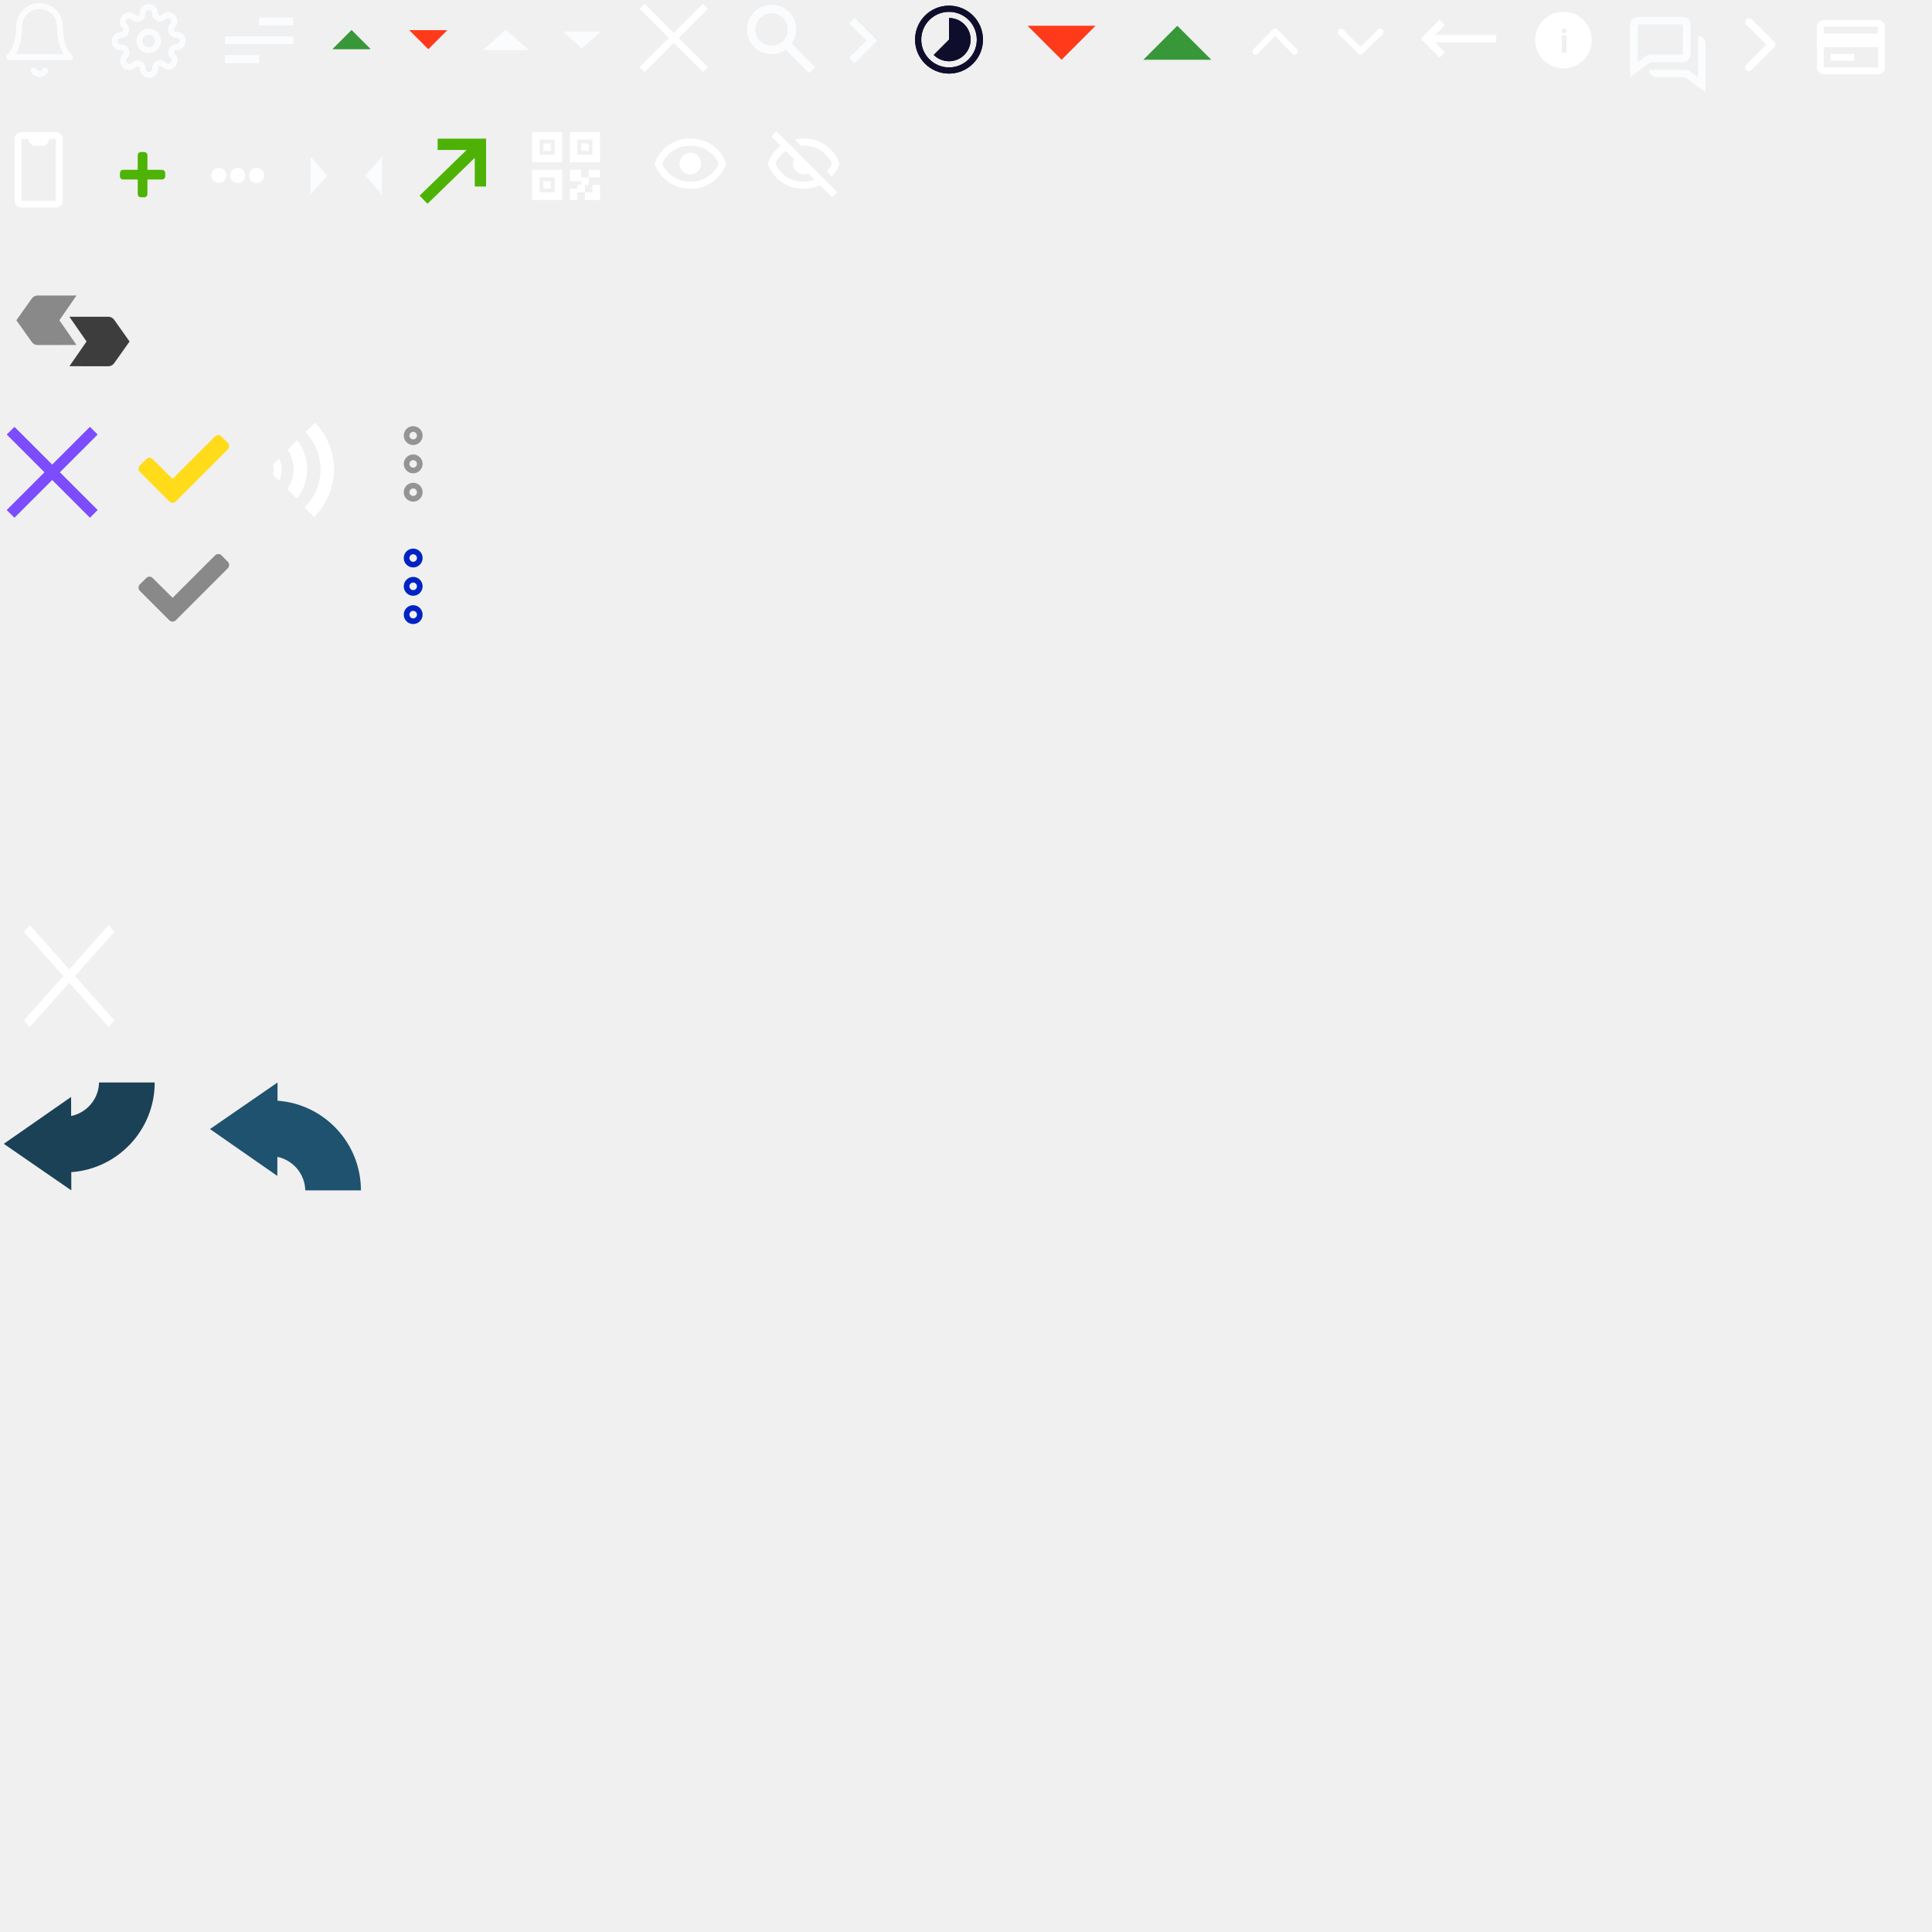
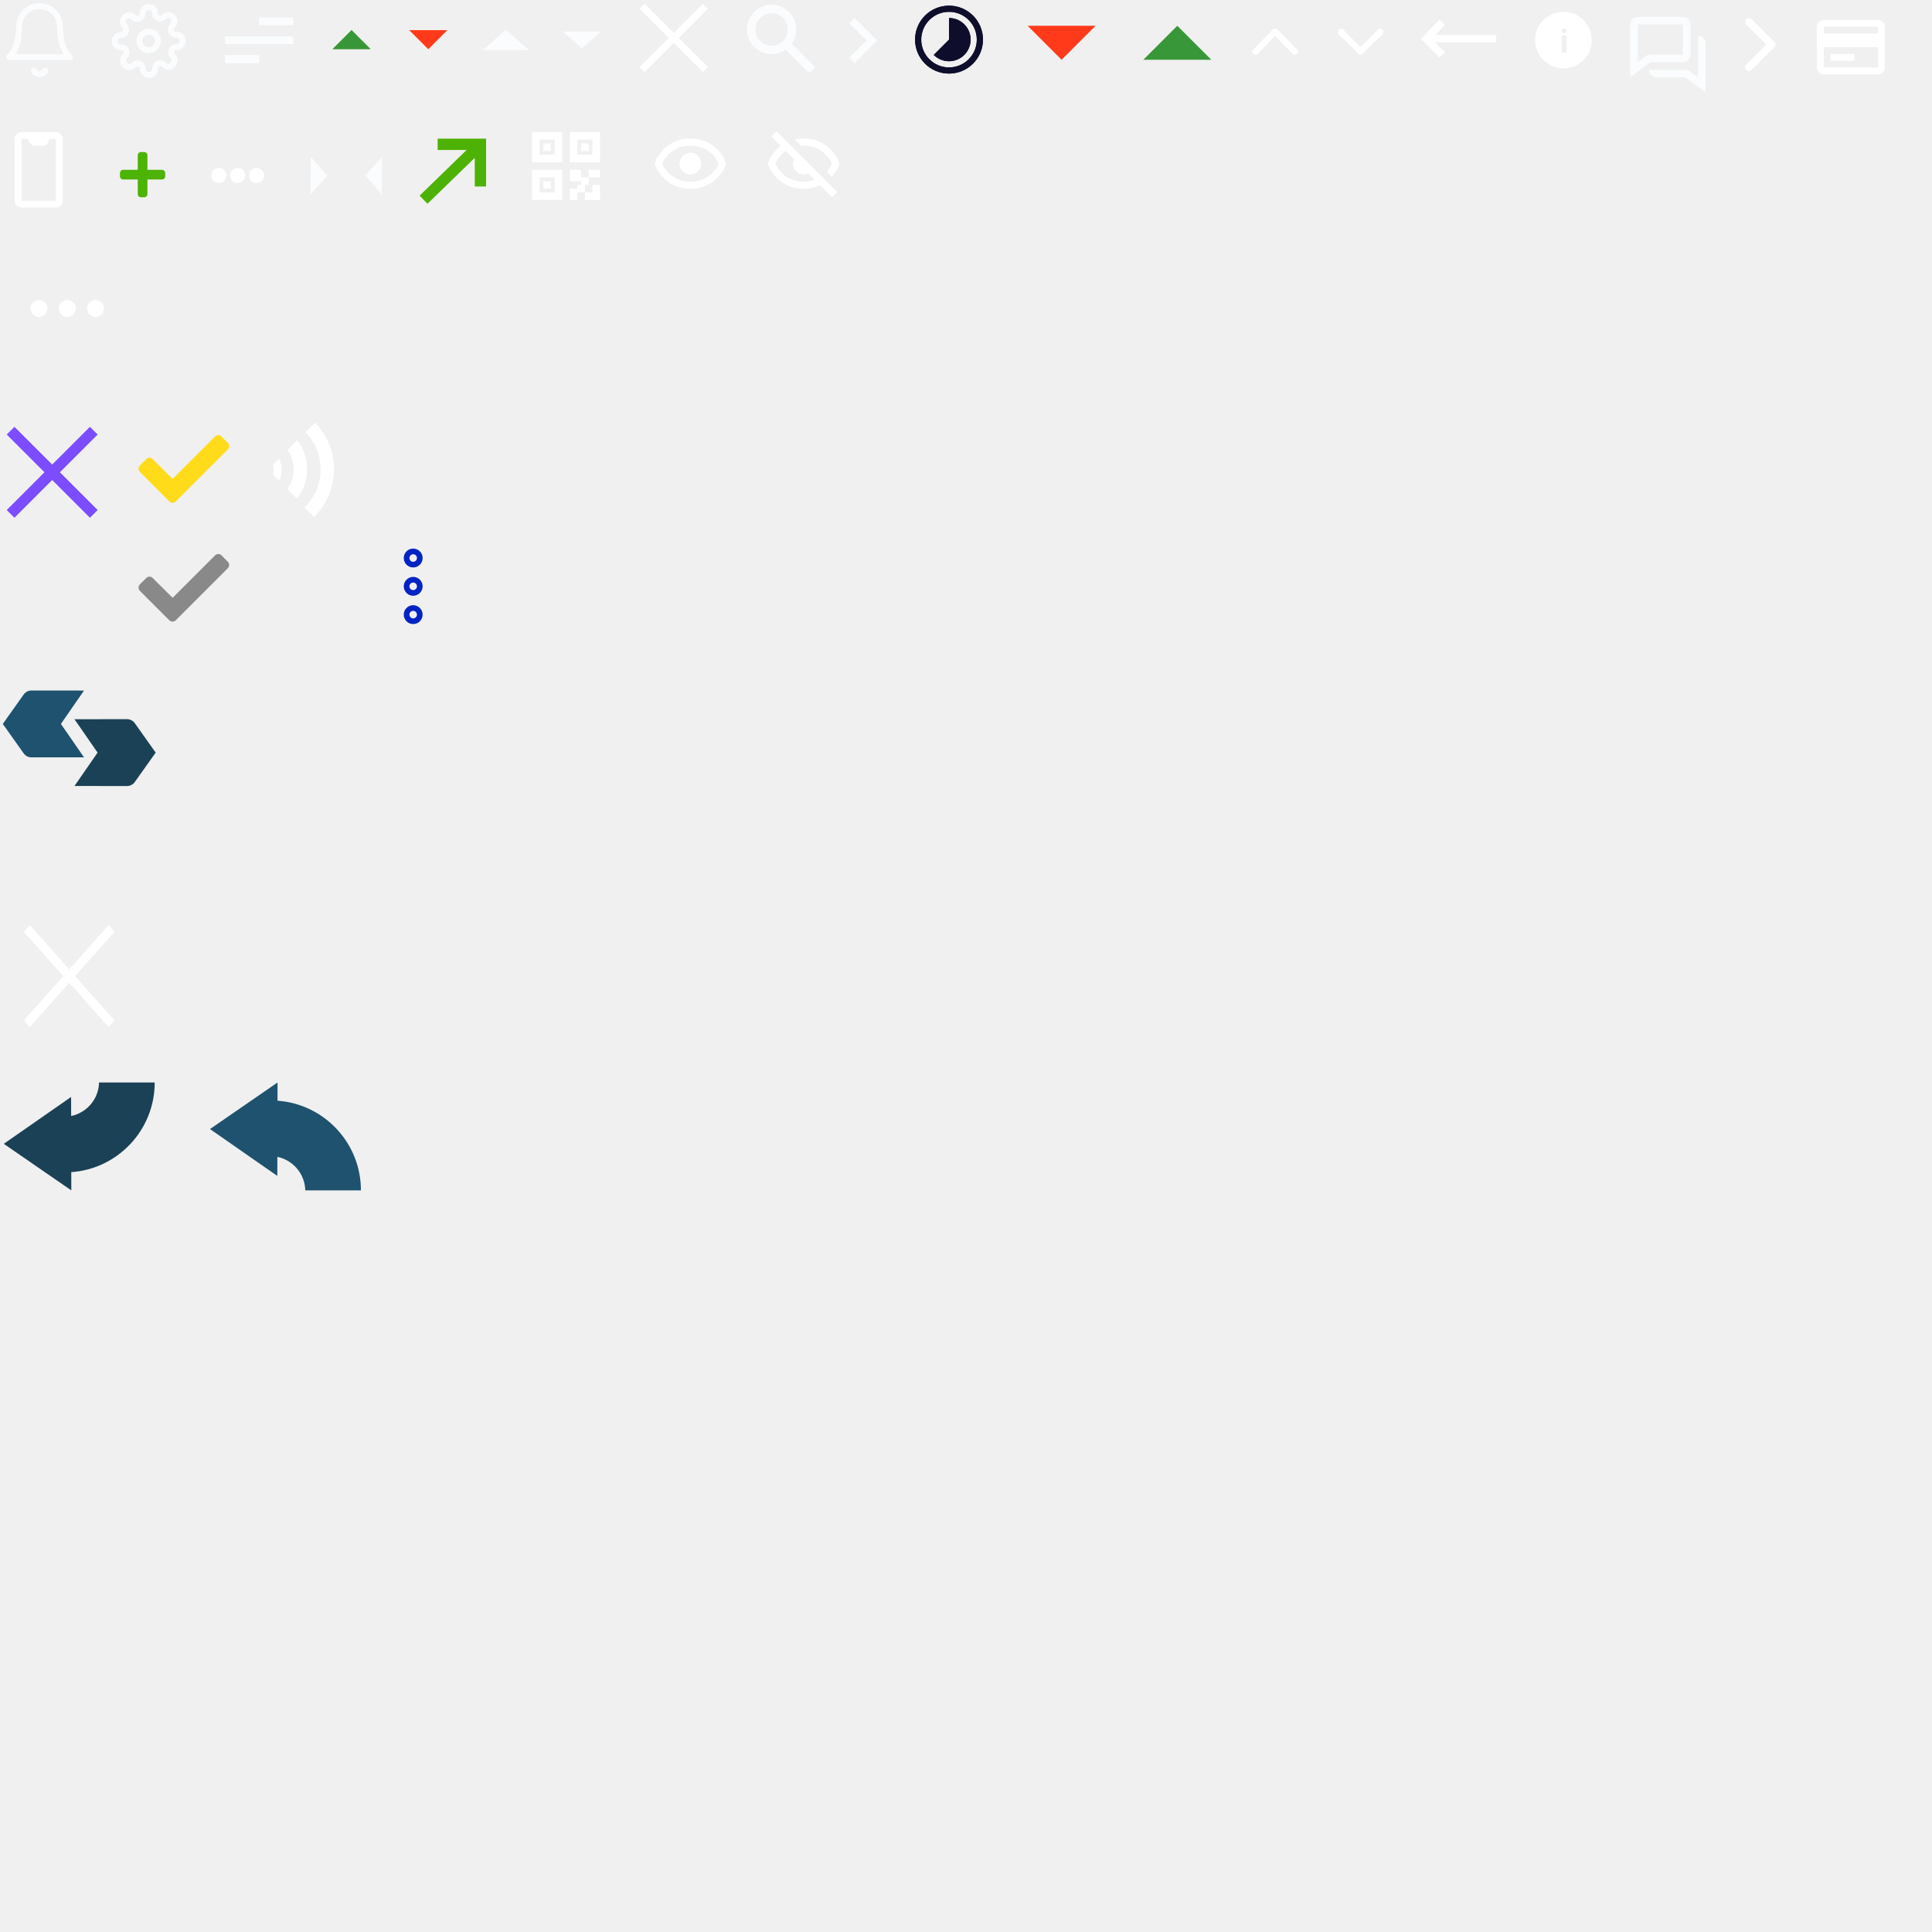
<svg xmlns="http://www.w3.org/2000/svg" version="1.1" id="Layer_1" x="0px" y="0px" width="512px" height="512px" viewBox="0 0 512 512" enable-background="new 0 0 512 512" xml:space="preserve">
-   <rect display="none" width="512" height="512" />
+   <rect x="0" display="none" width="512" height="512" />
  <g>
-     <path fill="none" stroke="#FAFCFE" stroke-width="1.5" stroke-linecap="round" stroke-linejoin="round" d="M15.88,7.01   c0-1.43-0.57-2.81-1.58-3.82c-1.01-1.01-2.39-1.58-3.82-1.58S7.67,2.18,6.66,3.19C5.65,4.21,5.08,5.58,5.08,7.01   c0,6.3-2.7,8.1-2.7,8.1h16.2C18.58,15.12,15.88,13.32,15.88,7.01z" />
+     <path fill="none" stroke="#FAFCFE" stroke-width="1.5" stroke-linecap="round" stroke-linejoin="round" d="M15.88,7.01   c0-1.43-0.57-2.81-1.58-3.82s-2.39-1.58-3.82-1.58S7.67,2.18,6.66,3.19C5.65,4.21,5.08,5.58,5.08,7.01c0,6.3-2.7,8.1-2.7,8.1h16.2   C18.58,15.12,15.88,13.32,15.88,7.01z" />
    <path fill="none" stroke="#FAFCFE" stroke-width="1.5" stroke-linecap="round" stroke-linejoin="round" d="M12.04,18.72   c-0.16,0.271-0.39,0.5-0.66,0.66s-0.58,0.24-0.9,0.24s-0.63-0.08-0.9-0.24S9.08,19,8.92,18.72" />
  </g>
  <g>
    <path fill="none" stroke="#FAFCFE" stroke-width="1.5" stroke-linecap="round" stroke-linejoin="round" d="M39.42,13.31   c1.36,0,2.45-1.1,2.45-2.45c0-1.36-1.1-2.45-2.45-2.45c-1.36,0-2.45,1.1-2.45,2.45C36.96,12.21,38.06,13.31,39.42,13.31z" />
-     <path fill="none" stroke="#FAFCFE" stroke-width="1.5" stroke-linecap="round" stroke-linejoin="round" d="M45.47,13.31   c-0.11,0.25-0.14,0.52-0.09,0.79c0.05,0.27,0.17,0.51,0.36,0.7l0.05,0.05c0.15,0.15,0.27,0.33,0.36,0.53   c0.08,0.2,0.12,0.41,0.12,0.63c0,0.22-0.04,0.43-0.12,0.63c-0.08,0.2-0.2,0.38-0.36,0.53c-0.15,0.15-0.33,0.27-0.53,0.36   c-0.2,0.08-0.41,0.12-0.63,0.12c-0.22,0-0.43-0.04-0.63-0.12c-0.2-0.08-0.38-0.2-0.53-0.36l-0.05-0.05   c-0.19-0.19-0.44-0.32-0.7-0.36c-0.27-0.05-0.54-0.02-0.79,0.09c-0.24,0.1-0.45,0.28-0.59,0.5c-0.15,0.22-0.22,0.48-0.22,0.74v0.14   c0,0.43-0.17,0.85-0.48,1.16s-0.72,0.48-1.16,0.48c-0.43,0-0.85-0.17-1.16-0.48s-0.48-0.72-0.48-1.16v-0.07   c-0.01-0.27-0.09-0.53-0.25-0.75c-0.16-0.22-0.38-0.39-0.63-0.48c-0.25-0.11-0.52-0.14-0.79-0.09c-0.27,0.05-0.51,0.17-0.7,0.36   l-0.05,0.05c-0.15,0.15-0.33,0.27-0.53,0.36c-0.2,0.08-0.41,0.12-0.63,0.12c-0.22,0-0.43-0.04-0.63-0.12   c-0.2-0.08-0.38-0.2-0.53-0.36c-0.15-0.15-0.27-0.33-0.36-0.53c-0.08-0.2-0.12-0.41-0.12-0.63c0-0.22,0.04-0.43,0.12-0.63   c0.08-0.2,0.2-0.38,0.36-0.53l0.05-0.05c0.19-0.19,0.32-0.44,0.36-0.7c0.05-0.27,0.02-0.54-0.09-0.79c-0.1-0.24-0.28-0.45-0.5-0.59   c-0.22-0.15-0.48-0.22-0.74-0.22h-0.14c-0.43,0-0.85-0.17-1.16-0.48s-0.48-0.72-0.48-1.16c0-0.43,0.17-0.85,0.48-1.16   C31.19,9.47,31.6,9.3,32.04,9.3h0.07c0.27-0.01,0.53-0.09,0.75-0.25c0.22-0.16,0.39-0.38,0.48-0.63c0.11-0.25,0.14-0.52,0.09-0.79   c-0.05-0.27-0.17-0.51-0.36-0.7l-0.05-0.05c-0.15-0.15-0.27-0.33-0.36-0.53c-0.08-0.2-0.12-0.41-0.12-0.63   c0-0.22,0.04-0.43,0.12-0.63c0.08-0.2,0.2-0.38,0.36-0.53c0.15-0.15,0.33-0.27,0.53-0.36c0.2-0.08,0.41-0.12,0.63-0.12   c0.22,0,0.43,0.04,0.63,0.12c0.2,0.08,0.38,0.2,0.53,0.36l0.05,0.05c0.19,0.19,0.44,0.32,0.7,0.36c0.29,0.03,0.56,0,0.81-0.11h0.07   c0.24-0.1,0.45-0.28,0.59-0.5c0.15-0.22,0.22-0.48,0.22-0.74V3.49c0-0.43,0.17-0.85,0.48-1.16c0.31-0.31,0.72-0.48,1.16-0.48   c0.43,0,0.85,0.17,1.16,0.48s0.48,0.72,0.48,1.16v0.07c0,0.26,0.08,0.52,0.22,0.74c0.15,0.22,0.35,0.39,0.59,0.5   c0.25,0.11,0.52,0.14,0.79,0.09c0.27-0.05,0.51-0.17,0.7-0.36l0.05-0.05c0.15-0.15,0.33-0.27,0.53-0.36C44.14,4.04,44.35,4,44.57,4   C44.79,4,45,4.04,45.2,4.12c0.2,0.08,0.38,0.2,0.53,0.36c0.15,0.15,0.27,0.33,0.36,0.53c0.08,0.2,0.12,0.41,0.12,0.63   c0,0.22-0.04,0.43-0.12,0.63c-0.08,0.2-0.2,0.38-0.36,0.53l-0.05,0.05c-0.19,0.19-0.32,0.44-0.36,0.7   c-0.05,0.27-0.02,0.54,0.09,0.79V8.4c0.1,0.24,0.28,0.45,0.5,0.59c0.22,0.15,0.48,0.22,0.74,0.22h0.14c0.43,0,0.85,0.17,1.16,0.48   c0.31,0.31,0.48,0.72,0.48,1.16c0,0.43-0.17,0.85-0.48,1.16c-0.31,0.31-0.72,0.48-1.16,0.48h-0.07c-0.26,0-0.52,0.08-0.74,0.22   C45.75,12.86,45.57,13.06,45.47,13.31L45.47,13.31z" />
+     <path fill="none" stroke="#FAFCFE" stroke-width="1.5" stroke-linecap="round" stroke-linejoin="round" d="M45.47,13.31   c-0.11,0.25-0.14,0.52-0.09,0.79s0.17,0.51,0.36,0.7l0.05,0.05c0.15,0.15,0.27,0.33,0.36,0.53c0.08,0.2,0.12,0.41,0.12,0.63   c0,0.22-0.04,0.43-0.12,0.63c-0.08,0.2-0.2,0.38-0.36,0.53c-0.15,0.15-0.33,0.27-0.53,0.36c-0.2,0.08-0.41,0.12-0.63,0.12   S44.2,17.61,44,17.53s-0.38-0.2-0.53-0.36l-0.05-0.05c-0.19-0.19-0.44-0.32-0.7-0.36c-0.27-0.05-0.54-0.02-0.79,0.09   c-0.24,0.1-0.45,0.28-0.59,0.5c-0.15,0.22-0.22,0.48-0.22,0.74v0.14c0,0.43-0.17,0.85-0.48,1.16s-0.72,0.48-1.16,0.48   c-0.43,0-0.85-0.17-1.16-0.48s-0.48-0.72-0.48-1.16v-0.07c-0.01-0.27-0.09-0.53-0.25-0.75s-0.38-0.39-0.63-0.48   c-0.25-0.11-0.52-0.14-0.79-0.09s-0.51,0.17-0.7,0.36l-0.05,0.05c-0.15,0.15-0.33,0.27-0.53,0.36c-0.2,0.08-0.41,0.12-0.63,0.12   s-0.43-0.04-0.63-0.12s-0.38-0.2-0.53-0.36c-0.15-0.15-0.27-0.33-0.36-0.53c-0.08-0.2-0.12-0.41-0.12-0.63   c0-0.22,0.04-0.43,0.12-0.63c0.08-0.2,0.2-0.38,0.36-0.53l0.05-0.05c0.19-0.19,0.32-0.44,0.36-0.7c0.05-0.27,0.02-0.54-0.09-0.79   c-0.1-0.24-0.28-0.45-0.5-0.59c-0.22-0.15-0.48-0.22-0.74-0.22h-0.14c-0.43,0-0.85-0.17-1.16-0.48s-0.48-0.72-0.48-1.16   c0-0.43,0.17-0.85,0.48-1.16c0.31-0.31,0.72-0.48,1.16-0.48h0.07c0.27-0.01,0.53-0.09,0.75-0.25s0.39-0.38,0.48-0.63   c0.11-0.25,0.14-0.52,0.09-0.79s-0.17-0.51-0.36-0.7l-0.05-0.05c-0.15-0.15-0.27-0.33-0.36-0.53c-0.08-0.2-0.12-0.41-0.12-0.63   c0-0.22,0.04-0.43,0.12-0.63c0.08-0.2,0.2-0.38,0.36-0.53c0.15-0.15,0.33-0.27,0.53-0.36c0.2-0.08,0.41-0.12,0.63-0.12   s0.43,0.04,0.63,0.12s0.38,0.2,0.53,0.36l0.05,0.05c0.19,0.19,0.44,0.32,0.7,0.36c0.29,0.03,0.56,0,0.81-0.11h0.07   c0.24-0.1,0.45-0.28,0.59-0.5c0.15-0.22,0.22-0.48,0.22-0.74V3.49c0-0.43,0.17-0.85,0.48-1.16s0.72-0.48,1.16-0.48   c0.43,0,0.85,0.17,1.16,0.48s0.48,0.72,0.48,1.16v0.07c0,0.26,0.08,0.52,0.22,0.74c0.15,0.22,0.35,0.39,0.59,0.5   c0.25,0.11,0.52,0.14,0.79,0.09c0.27-0.05,0.51-0.17,0.7-0.36l0.05-0.05c0.15-0.15,0.33-0.27,0.53-0.36C44.14,4.04,44.35,4,44.57,4   S45,4.04,45.2,4.12s0.38,0.2,0.53,0.36c0.15,0.15,0.27,0.33,0.36,0.53c0.08,0.2,0.12,0.41,0.12,0.63c0,0.22-0.04,0.43-0.12,0.63   c-0.08,0.2-0.2,0.38-0.36,0.53l-0.05,0.05c-0.19,0.19-0.32,0.44-0.36,0.7c-0.05,0.27-0.02,0.54,0.09,0.79V8.4   c0.1,0.24,0.28,0.45,0.5,0.59c0.22,0.15,0.48,0.22,0.74,0.22h0.14c0.43,0,0.85,0.17,1.16,0.48c0.31,0.31,0.48,0.72,0.48,1.16   c0,0.43-0.17,0.85-0.48,1.16c-0.31,0.31-0.72,0.48-1.16,0.48h-0.07c-0.26,0-0.52,0.08-0.74,0.22   C45.75,12.86,45.57,13.06,45.47,13.31L45.47,13.31z" />
  </g>
  <path fill="#FFFFFF" d="M7.902,245.17l0.784,0.882l9.653,10.863l9.653-10.863l0.784-0.882l1.559,1.755l-0.784,0.882l-9.653,10.863  l9.653,10.863l0.784,0.882l-1.559,1.755l-0.784-0.882l-9.653-10.863l-9.661,10.863l-0.784,0.882l-1.559-1.755l0.784-0.882  l9.653-10.863l-9.653-10.863l-0.784-0.882L7.902,245.17z" />
  <path fill="#7C4DFF" d="M3.83,113.16l1,1l9,9l9-9l1-1l2,2l-1,1l-9,9l9,9l1,1l-2,2l-1-1l-9-9l-9,9l-1,1l-2-2l1-1l9-9l-9-9l-1-1  L3.83,113.16z" />
  <path fill="#389738" d="M93.17,8l5,5h-10L93.17,8z" />
  <path fill="#FF3A1A" d="M113.5,13l5-5h-10L113.5,13z" />
  <rect x="43.375" y="-62.458" fill="#FF3A1A" width="10" height="31.5" />
  <path fill="#FAFCFE" d="M134.048,7.938l6,5.292h-12L134.048,7.938z" />
  <path fill="#FAFCFE" d="M154.214,12.788l-5-4.41h10L154.214,12.788z" />
  <path fill="#FFFFFF" d="M170.82,1.054l0.633,0.633l7.101,7.101l7.101-7.101l0.633-0.633l1.266,1.266l-0.633,0.633l-7.101,7.101  l7.101,7.101l0.633,0.633l-1.266,1.266l-0.633-0.633l-7.101-7.101l-7.101,7.101l-0.633,0.633l-1.266-1.266l0.633-0.633l7.101-7.101  l-7.101-7.101l-0.633-0.633L170.82,1.054z" />
-   <path fill="#FAFCFE" d="M214.436,19.304l-6.194-6.196c-2.756,1.959-6.553,1.48-8.735-1.102c-2.183-2.582-2.022-6.406,0.369-8.797  c2.39-2.392,6.215-2.553,8.797-0.37c2.583,2.182,3.062,5.98,1.103,8.736l6.195,6.196l-1.533,1.533H214.436z M204.473,3.472  c-2.055,0-3.829,1.442-4.246,3.455c-0.418,2.013,0.635,4.042,2.521,4.859c1.886,0.817,4.087,0.198,5.269-1.483  c1.183-1.681,1.023-3.961-0.383-5.461l0.656,0.65l-0.739-0.737l-0.013-0.013C206.727,3.926,205.623,3.469,204.473,3.472z" />
+   <path fill="#FAFCFE" d="M214.436,19.304l-6.194-6.196c-2.756,1.959-6.553,1.48-8.735-1.102c-2.183-2.582-2.022-6.406,0.369-8.797  c2.39-2.392,6.215-2.553,8.797-0.37c2.583,2.182,3.062,5.98,1.103,8.736l6.195,6.196l-1.533,1.533H214.436z M204.473,3.472  c-2.055,0-3.829,1.442-4.246,3.455c-0.418,2.013,0.635,4.042,2.521,4.859s4.087,0.198,5.269-1.483  c1.183-1.681,1.023-3.961-0.383-5.461l0.656,0.65l-0.739-0.737l-0.013-0.013C206.727,3.926,205.623,3.469,204.473,3.472z" />
  <path fill="#FAFCFE" d="M232.468,10.747l-6-6l-1.411,1.411l4.592,4.592l-4.592,4.585l1.411,1.411L232.468,10.747z" />
  <g>
    <path fill="#0E0E2C" d="M251.5,16.227c-1.582,0-3.013-0.641-4.05-1.677l4.05-4.05V4.773c3.163,0,5.727,2.564,5.727,5.727   S254.663,16.227,251.5,16.227z" />
    <path fill="#0E0E2C" d="M251.5,1.5c-4.975,0-9,4.025-9,9s4.025,9,9,9s9-4.025,9-9S256.475,1.5,251.5,1.5z M251.5,17.864   c-4.066,0-7.364-3.297-7.364-7.364s3.297-7.364,7.364-7.364s7.364,3.297,7.364,7.364S255.566,17.864,251.5,17.864z" />
  </g>
  <path fill="#FAFCFE" d="M68.667,16.667h-9v-2h9V16.667z M77.667,11.667h-18v-2h18V11.667z M77.667,6.667h-9v-2h9V6.667z" />
  <path fill="#FFFFFF" d="M332.14,13.119c-0.146,0.149-0.229,0.338-0.229,0.561c0,0.446,0.352,0.805,0.798,0.805  c0.223,0,0.426-0.095,0.582-0.25l4.627-4.735l4.613,4.735c0.151,0.156,0.364,0.25,0.582,0.25c0.442,0,0.798-0.359,0.798-0.805  c0-0.223-0.081-0.413-0.23-0.561l-5.141-5.263c-0.176-0.189-0.392-0.277-0.629-0.284c-0.237,0-0.44,0.095-0.622,0.284L332.14,13.119  z" />
  <path fill="#FFFFFF" d="M359.954,14.201c0.183,0.189,0.386,0.284,0.622,0.284c0.237-0.007,0.453-0.095,0.629-0.284l5.141-5.263  c0.149-0.149,0.23-0.338,0.23-0.561c0-0.446-0.354-0.805-0.798-0.805c-0.222,0-0.431,0.095-0.582,0.25l-4.613,4.735l-4.627-4.735  c-0.156-0.156-0.359-0.25-0.582-0.25c-0.446,0-0.798,0.359-0.798,0.805c0,0.223,0.081,0.413,0.229,0.561L359.954,14.201z" />
  <g>
    <path fill="#FAFCFE" d="M432,6.485v14l4.8-3.6c0.347-0.26,0.771-0.401,1.2-0.4h8c1.105,0,2-0.895,2-2v-8c0-1.105-0.895-2-2-2h-12   C432.895,4.485,432,5.38,432,6.485z M434,16.485v-10h12v8h-8.666c-0.433-0.001-0.854,0.139-1.2,0.4L434,16.485z" />
    <path fill="#FAFCFE" d="M452,24.485v-13c0-1.105-0.895-2-2-2v11l-2.134-1.6c-0.351-0.261-0.771-0.401-1.2-0.4H437   c0,1.105,0.895,2,2,2h7c0.433-0.001,0.854,0.14,1.2,0.4L452,24.485z" />
  </g>
  <g>
-     <path fill="none" stroke="#FAFCFE" stroke-width="1.5" stroke-linecap="round" stroke-linejoin="round" d="M15.88,7.01   c0-1.43-0.57-2.81-1.58-3.82c-1.01-1.01-2.39-1.58-3.82-1.58S7.67,2.18,6.66,3.19C5.65,4.21,5.08,5.58,5.08,7.01   c0,6.3-2.7,8.1-2.7,8.1h16.2C18.58,15.12,15.88,13.32,15.88,7.01z" />
+     <path fill="none" stroke="#FAFCFE" stroke-width="1.5" stroke-linecap="round" stroke-linejoin="round" d="M15.88,7.01   c0-1.43-0.57-2.81-1.58-3.82s-2.39-1.58-3.82-1.58S7.67,2.18,6.66,3.19C5.65,4.21,5.08,5.58,5.08,7.01c0,6.3-2.7,8.1-2.7,8.1h16.2   C18.58,15.12,15.88,13.32,15.88,7.01z" />
    <path fill="none" stroke="#FAFCFE" stroke-width="1.5" stroke-linecap="round" stroke-linejoin="round" d="M12.04,18.72   c-0.16,0.271-0.39,0.5-0.66,0.66s-0.58,0.24-0.9,0.24s-0.63-0.08-0.9-0.24S9.08,19,8.92,18.72" />
  </g>
  <g>
    <path fill="none" stroke="#FAFCFE" stroke-width="1.5" stroke-linecap="round" stroke-linejoin="round" d="M39.42,13.31   c1.36,0,2.45-1.1,2.45-2.45c0-1.36-1.1-2.45-2.45-2.45c-1.36,0-2.45,1.1-2.45,2.45C36.96,12.21,38.06,13.31,39.42,13.31z" />
-     <path fill="none" stroke="#FAFCFE" stroke-width="1.5" stroke-linecap="round" stroke-linejoin="round" d="M45.47,13.31   c-0.11,0.25-0.14,0.52-0.09,0.79c0.05,0.27,0.17,0.51,0.36,0.7l0.05,0.05c0.15,0.15,0.27,0.33,0.36,0.53   c0.08,0.2,0.12,0.41,0.12,0.63c0,0.22-0.04,0.43-0.12,0.63c-0.08,0.2-0.2,0.38-0.36,0.53c-0.15,0.15-0.33,0.27-0.53,0.36   c-0.2,0.08-0.41,0.12-0.63,0.12c-0.22,0-0.43-0.04-0.63-0.12c-0.2-0.08-0.38-0.2-0.53-0.36l-0.05-0.05   c-0.19-0.19-0.44-0.32-0.7-0.36c-0.27-0.05-0.54-0.02-0.79,0.09c-0.24,0.1-0.45,0.28-0.59,0.5c-0.15,0.22-0.22,0.48-0.22,0.74v0.14   c0,0.43-0.17,0.85-0.48,1.16s-0.72,0.48-1.16,0.48c-0.43,0-0.85-0.17-1.16-0.48s-0.48-0.72-0.48-1.16v-0.07   c-0.01-0.27-0.09-0.53-0.25-0.75c-0.16-0.22-0.38-0.39-0.63-0.48c-0.25-0.11-0.52-0.14-0.79-0.09c-0.27,0.05-0.51,0.17-0.7,0.36   l-0.05,0.05c-0.15,0.15-0.33,0.27-0.53,0.36c-0.2,0.08-0.41,0.12-0.63,0.12c-0.22,0-0.43-0.04-0.63-0.12   c-0.2-0.08-0.38-0.2-0.53-0.36c-0.15-0.15-0.27-0.33-0.36-0.53c-0.08-0.2-0.12-0.41-0.12-0.63c0-0.22,0.04-0.43,0.12-0.63   c0.08-0.2,0.2-0.38,0.36-0.53l0.05-0.05c0.19-0.19,0.32-0.44,0.36-0.7c0.05-0.27,0.02-0.54-0.09-0.79c-0.1-0.24-0.28-0.45-0.5-0.59   c-0.22-0.15-0.48-0.22-0.74-0.22h-0.14c-0.43,0-0.85-0.17-1.16-0.48s-0.48-0.72-0.48-1.16c0-0.43,0.17-0.85,0.48-1.16   C31.19,9.47,31.6,9.3,32.04,9.3h0.07c0.27-0.01,0.53-0.09,0.75-0.25c0.22-0.16,0.39-0.38,0.48-0.63c0.11-0.25,0.14-0.52,0.09-0.79   c-0.05-0.27-0.17-0.51-0.36-0.7l-0.05-0.05c-0.15-0.15-0.27-0.33-0.36-0.53c-0.08-0.2-0.12-0.41-0.12-0.63   c0-0.22,0.04-0.43,0.12-0.63c0.08-0.2,0.2-0.38,0.36-0.53c0.15-0.15,0.33-0.27,0.53-0.36c0.2-0.08,0.41-0.12,0.63-0.12   c0.22,0,0.43,0.04,0.63,0.12c0.2,0.08,0.38,0.2,0.53,0.36l0.05,0.05c0.19,0.19,0.44,0.32,0.7,0.36c0.29,0.03,0.56,0,0.81-0.11h0.07   c0.24-0.1,0.45-0.28,0.59-0.5c0.15-0.22,0.22-0.48,0.22-0.74V3.49c0-0.43,0.17-0.85,0.48-1.16c0.31-0.31,0.72-0.48,1.16-0.48   c0.43,0,0.85,0.17,1.16,0.48s0.48,0.72,0.48,1.16v0.07c0,0.26,0.08,0.52,0.22,0.74c0.15,0.22,0.35,0.39,0.59,0.5   c0.25,0.11,0.52,0.14,0.79,0.09c0.27-0.05,0.51-0.17,0.7-0.36l0.05-0.05c0.15-0.15,0.33-0.27,0.53-0.36C44.14,4.04,44.35,4,44.57,4   C44.79,4,45,4.04,45.2,4.12c0.2,0.08,0.38,0.2,0.53,0.36c0.15,0.15,0.27,0.33,0.36,0.53c0.08,0.2,0.12,0.41,0.12,0.63   c0,0.22-0.04,0.43-0.12,0.63c-0.08,0.2-0.2,0.38-0.36,0.53l-0.05,0.05c-0.19,0.19-0.32,0.44-0.36,0.7   c-0.05,0.27-0.02,0.54,0.09,0.79V8.4c0.1,0.24,0.28,0.45,0.5,0.59c0.22,0.15,0.48,0.22,0.74,0.22h0.14c0.43,0,0.85,0.17,1.16,0.48   c0.31,0.31,0.48,0.72,0.48,1.16c0,0.43-0.17,0.85-0.48,1.16c-0.31,0.31-0.72,0.48-1.16,0.48h-0.07c-0.26,0-0.52,0.08-0.74,0.22   C45.75,12.86,45.57,13.06,45.47,13.31L45.47,13.31z" />
+     <path fill="none" stroke="#FAFCFE" stroke-width="1.5" stroke-linecap="round" stroke-linejoin="round" d="M45.47,13.31   c-0.11,0.25-0.14,0.52-0.09,0.79s0.17,0.51,0.36,0.7l0.05,0.05c0.15,0.15,0.27,0.33,0.36,0.53c0.08,0.2,0.12,0.41,0.12,0.63   c0,0.22-0.04,0.43-0.12,0.63c-0.08,0.2-0.2,0.38-0.36,0.53c-0.15,0.15-0.33,0.27-0.53,0.36c-0.2,0.08-0.41,0.12-0.63,0.12   S44.2,17.61,44,17.53s-0.38-0.2-0.53-0.36l-0.05-0.05c-0.19-0.19-0.44-0.32-0.7-0.36c-0.27-0.05-0.54-0.02-0.79,0.09   c-0.24,0.1-0.45,0.28-0.59,0.5c-0.15,0.22-0.22,0.48-0.22,0.74v0.14c0,0.43-0.17,0.85-0.48,1.16s-0.72,0.48-1.16,0.48   c-0.43,0-0.85-0.17-1.16-0.48s-0.48-0.72-0.48-1.16v-0.07c-0.01-0.27-0.09-0.53-0.25-0.75s-0.38-0.39-0.63-0.48   c-0.25-0.11-0.52-0.14-0.79-0.09s-0.51,0.17-0.7,0.36l-0.05,0.05c-0.15,0.15-0.33,0.27-0.53,0.36c-0.2,0.08-0.41,0.12-0.63,0.12   s-0.43-0.04-0.63-0.12s-0.38-0.2-0.53-0.36c-0.15-0.15-0.27-0.33-0.36-0.53c-0.08-0.2-0.12-0.41-0.12-0.63   c0-0.22,0.04-0.43,0.12-0.63c0.08-0.2,0.2-0.38,0.36-0.53l0.05-0.05c0.19-0.19,0.32-0.44,0.36-0.7c0.05-0.27,0.02-0.54-0.09-0.79   c-0.1-0.24-0.28-0.45-0.5-0.59c-0.22-0.15-0.48-0.22-0.74-0.22h-0.14c-0.43,0-0.85-0.17-1.16-0.48s-0.48-0.72-0.48-1.16   c0-0.43,0.17-0.85,0.48-1.16c0.31-0.31,0.72-0.48,1.16-0.48h0.07c0.27-0.01,0.53-0.09,0.75-0.25s0.39-0.38,0.48-0.63   c0.11-0.25,0.14-0.52,0.09-0.79s-0.17-0.51-0.36-0.7l-0.05-0.05c-0.15-0.15-0.27-0.33-0.36-0.53c-0.08-0.2-0.12-0.41-0.12-0.63   c0-0.22,0.04-0.43,0.12-0.63c0.08-0.2,0.2-0.38,0.36-0.53c0.15-0.15,0.33-0.27,0.53-0.36c0.2-0.08,0.41-0.12,0.63-0.12   s0.43,0.04,0.63,0.12s0.38,0.2,0.53,0.36l0.05,0.05c0.19,0.19,0.44,0.32,0.7,0.36c0.29,0.03,0.56,0,0.81-0.11h0.07   c0.24-0.1,0.45-0.28,0.59-0.5c0.15-0.22,0.22-0.48,0.22-0.74V3.49c0-0.43,0.17-0.85,0.48-1.16s0.72-0.48,1.16-0.48   c0.43,0,0.85,0.17,1.16,0.48s0.48,0.72,0.48,1.16v0.07c0,0.26,0.08,0.52,0.22,0.74c0.15,0.22,0.35,0.39,0.59,0.5   c0.25,0.11,0.52,0.14,0.79,0.09c0.27-0.05,0.51-0.17,0.7-0.36l0.05-0.05c0.15-0.15,0.33-0.27,0.53-0.36C44.14,4.04,44.35,4,44.57,4   S45,4.04,45.2,4.12s0.38,0.2,0.53,0.36c0.15,0.15,0.27,0.33,0.36,0.53c0.08,0.2,0.12,0.41,0.12,0.63c0,0.22-0.04,0.43-0.12,0.63   c-0.08,0.2-0.2,0.38-0.36,0.53l-0.05,0.05c-0.19,0.19-0.32,0.44-0.36,0.7c-0.05,0.27-0.02,0.54,0.09,0.79V8.4   c0.1,0.24,0.28,0.45,0.5,0.59c0.22,0.15,0.48,0.22,0.74,0.22h0.14c0.43,0,0.85,0.17,1.16,0.48c0.31,0.31,0.48,0.72,0.48,1.16   c0,0.43-0.17,0.85-0.48,1.16c-0.31,0.31-0.72,0.48-1.16,0.48h-0.07c-0.26,0-0.52,0.08-0.74,0.22   C45.75,12.86,45.57,13.06,45.47,13.31L45.47,13.31z" />
  </g>
  <path fill="#7C4DFF" d="M3.83,113.16l1,1l9,9l9-9l1-1l2,2l-1,1l-9,9l9,9l1,1l-2,2l-1-1l-9-9l-9,9l-1,1l-2-2l1-1l9-9l-9-9l-1-1  L3.83,113.16z" />
  <path fill="#389738" d="M93.17,8l5,5h-10L93.17,8z" />
  <path fill="#FF3A1A" d="M113.5,13l5-5h-10L113.5,13z" />
  <path fill="#FAFCFE" d="M134.048,7.938l6,5.292h-12L134.048,7.938z" />
  <path fill="#FAFCFE" d="M154.214,12.788l-5-4.41h10L154.214,12.788z" />
  <path fill="#FAFCFE" d="M86.731,46.557l-4.422,4.989l0.024-10L86.731,46.557z" />
  <path fill="#FAFCFE" d="M96.809,46.535l4.422-4.989l-0.024,10L96.809,46.535z" />
  <path fill="#FFFFFF" d="M170.82,1.054l0.633,0.633l7.101,7.101l7.101-7.101l0.633-0.633l1.266,1.266l-0.633,0.633l-7.101,7.101  l7.101,7.101l0.633,0.633l-1.266,1.266l-0.633-0.633l-7.101-7.101l-7.101,7.101l-0.633,0.633l-1.266-1.266l0.633-0.633l7.101-7.101  l-7.101-7.101l-0.633-0.633L170.82,1.054z" />
-   <path fill="#FAFCFE" d="M214.436,19.304l-6.194-6.196c-2.756,1.959-6.553,1.48-8.735-1.102c-2.183-2.582-2.022-6.406,0.369-8.797  c2.39-2.392,6.215-2.553,8.797-0.37c2.583,2.182,3.062,5.98,1.103,8.736l6.195,6.196l-1.533,1.533H214.436z M204.473,3.472  c-2.055,0-3.829,1.442-4.246,3.455c-0.418,2.013,0.635,4.042,2.521,4.859c1.886,0.817,4.087,0.198,5.269-1.483  c1.183-1.681,1.023-3.961-0.383-5.461l0.656,0.65l-0.739-0.737l-0.013-0.013C206.727,3.926,205.623,3.469,204.473,3.472z" />
+   <path fill="#FAFCFE" d="M214.436,19.304l-6.194-6.196c-2.756,1.959-6.553,1.48-8.735-1.102c-2.183-2.582-2.022-6.406,0.369-8.797  c2.39-2.392,6.215-2.553,8.797-0.37c2.583,2.182,3.062,5.98,1.103,8.736l6.195,6.196l-1.533,1.533H214.436z M204.473,3.472  c-2.055,0-3.829,1.442-4.246,3.455c-0.418,2.013,0.635,4.042,2.521,4.859s4.087,0.198,5.269-1.483  c1.183-1.681,1.023-3.961-0.383-5.461l0.656,0.65l-0.739-0.737l-0.013-0.013C206.727,3.926,205.623,3.469,204.473,3.472z" />
  <g>
    <path fill="#0E0E2C" d="M251.5,16.227c-1.582,0-3.013-0.641-4.05-1.677l4.05-4.05V4.773c3.163,0,5.727,2.564,5.727,5.727   S254.663,16.227,251.5,16.227z" />
    <path fill="#0E0E2C" d="M251.5,1.5c-4.975,0-9,4.025-9,9s4.025,9,9,9s9-4.025,9-9S256.475,1.5,251.5,1.5z M251.5,17.864   c-4.066,0-7.364-3.297-7.364-7.364s3.297-7.364,7.364-7.364s7.364,3.297,7.364,7.364S255.566,17.864,251.5,17.864z" />
  </g>
  <path fill="#FAFCFE" d="M68.667,16.667h-9v-2h9V16.667z M77.667,11.667h-18v-2h18V11.667z M77.667,6.667h-9v-2h9V6.667z" />
  <path fill="#FF3A1A" d="M281.333,15.833l9-9h-18L281.333,15.833z" />
  <path fill="#FFFFFF" d="M332.14,13.119c-0.146,0.149-0.229,0.338-0.229,0.561c0,0.446,0.352,0.805,0.798,0.805  c0.223,0,0.426-0.095,0.582-0.25l4.627-4.735l4.613,4.735c0.151,0.156,0.364,0.25,0.582,0.25c0.442,0,0.798-0.359,0.798-0.805  c0-0.223-0.081-0.413-0.23-0.561l-5.141-5.263c-0.176-0.189-0.392-0.277-0.629-0.284c-0.237,0-0.44,0.095-0.622,0.284L332.14,13.119  z" />
  <path fill="#FFFFFF" d="M359.954,13.787c0.183,0.164,0.386,0.247,0.622,0.247c0.237-0.006,0.453-0.083,0.629-0.247l5.141-4.576  c0.149-0.13,0.23-0.294,0.23-0.488c0-0.388-0.354-0.7-0.798-0.7c-0.222,0-0.431,0.083-0.582,0.217l-4.613,4.117l-4.627-4.117  c-0.156-0.136-0.359-0.217-0.582-0.217c-0.446,0-0.798,0.312-0.798,0.7c0,0.194,0.081,0.359,0.229,0.488L359.954,13.787z" />
  <path fill="#FFFFFF" d="M380.33,9.25l2.58-2.59l-1.41-1.41l-5,5l5,5l1.41-1.41l-2.58-2.59h16.17v-2H380.33z" />
  <path fill="#FFFFFF" d="M414.333,3.125c-4.14,0-7.5,3.36-7.5,7.5s3.36,7.5,7.5,7.5s7.5-3.36,7.5-7.5S418.473,3.125,414.333,3.125z   M415.143,13.965h-1.235v-4.6h1.235V13.965z M415.023,8.635c-0.135,0.12-0.29,0.18-0.5,0.18s-0.385-0.06-0.5-0.18  c-0.135-0.12-0.19-0.27-0.19-0.46c0-0.18,0.06-0.33,0.18-0.45c0.13-0.12,0.3-0.18,0.515-0.18c0.21,0,0.38,0.06,0.5,0.18  c0.13,0.12,0.188,0.27,0.188,0.45C415.213,8.365,415.143,8.515,415.023,8.635z" />
  <path fill="none" stroke="#FFFFFF" stroke-width="2" stroke-linecap="round" stroke-linejoin="round" d="M463.5,17.833l6-6l-6-6" />
  <path fill="#389738" d="M303,15.833h18l-9-9L303,15.833z" />
-   <path fill="#FFFFFF" d="M497.7,19.7h-14.4c-0.994,0-1.8-0.806-1.8-1.8V7.1c0-0.994,0.806-1.8,1.8-1.8h14.4  c0.994,0,1.8,0.806,1.8,1.8v10.8C499.5,18.894,498.694,19.7,497.7,19.7z M483.3,12.5v5.4h14.4v-5.4H483.3z M483.3,7.1v1.8h14.4V7.1  H483.3z M491.4,16.1H485.1v-1.8h6.305L491.4,16.1L491.4,16.1z" />
+   <path fill="#FFFFFF" d="M497.7,19.7h-14.4c-0.994,0-1.8-0.806-1.8-1.8V7.1c0-0.994,0.806-1.8,1.8-1.8h14.4  c0.994,0,1.8,0.806,1.8,1.8v10.8C499.5,18.894,498.694,19.7,497.7,19.7z M483.3,12.5v5.4h14.4v-5.4H483.3z M483.3,7.1v1.8h14.4V7.1  H483.3z M491.4,16.1h-6.3v-1.8h6.305L491.4,16.1L491.4,16.1z" />
  <path fill="#FFFFFF" d="M14.795,55h-9.09c-1.004,0-1.818-0.814-1.818-1.818V36.739C3.929,35.766,4.73,34.999,5.705,35h9.091  c1.004,0,1.818,0.814,1.818,1.818v16.364C16.614,54.186,15.8,55,14.795,55z M5.705,36.818v16.364h9.091V36.818h-1.818  c0,1.004-0.814,1.818-1.818,1.818H9.341c-1.004,0-1.818-0.813-1.818-1.818H5.705z" />
  <path fill="#1B4156" d="M41,286.869H26.253c-0.105,4.386-3.244,8.02-7.398,8.885l-0.012-5.054L1,303.123l17.9,12.341l-0.011-4.831  C31.246,309.753,40.998,299.45,41,286.869z" />
  <path fill="#1E526E" d="M95.65,315.464H80.903c-0.105-4.386-3.244-8.021-7.398-8.885l-0.012,5.054L55.65,299.211l17.9-12.341  l-0.011,4.831C85.895,292.581,95.647,302.883,95.65,315.464z" />
  <g>
    <path fill="#FFFFFF" d="M88.508,124.364c0,4.941-2.016,9.413-5.27,12.636l-2.515-2.516c2.61-2.578,4.228-6.16,4.228-10.12   c0-3.822-1.507-7.292-3.96-9.849L83.507,112C86.603,115.2,88.508,119.56,88.508,124.364z" />
    <path fill="#FFFFFF" d="M81.394,124.364c0,2.948-1.024,5.656-2.736,7.789l-2.537-2.536c1.079-1.472,1.717-3.288,1.717-5.252   c0-1.913-0.604-3.684-1.631-5.134l2.541-2.541C80.406,118.804,81.394,121.468,81.394,124.364z" />
    <path fill="#FFFFFF" d="M74.638,124.501c0-1.121-0.265-2.155-0.711-2.987l-1.605,1.642c0.12,0.428,0.184,0.879,0.184,1.346   c0,0.44-0.057,0.868-0.165,1.274l1.613,1.662C74.384,126.614,74.638,125.6,74.638,124.501z" />
  </g>
  <path fill="#4DB305" d="M42.929,45h-3.857v-3.857c0-0.455-0.402-0.857-0.857-0.857h-0.857c-0.482,0-0.857,0.402-0.857,0.857V45  h-3.857c-0.482,0-0.857,0.402-0.857,0.857v0.857c0,0.482,0.375,0.857,0.857,0.857H36.5v3.857c0,0.482,0.375,0.857,0.857,0.857h0.857  c0.455,0,0.857-0.375,0.857-0.857v-3.857h3.857c0.455,0,0.857-0.375,0.857-0.857v-0.857C43.786,45.402,43.384,45,42.929,45z" />
  <path fill="#FFFFFF" d="M58,48.5c1.105,0,2-0.895,2-2s-0.895-2-2-2s-2,0.895-2,2S56.895,48.5,58,48.5z" />
-   <path fill="#FFFFFF" d="M65,46.5c0,1.105-0.895,2-2,2s-2-0.895-2-2s0.895-2,2-2S65,45.395,65,46.5z" />
+   <path fill="#FFFFFF" d="M65,46.5c0,1.105-0.895,2-2,2s-2-0.895-2-2s0.895-2,2-2C64.105,44.5,65,45.395,65,46.5z" />
  <path fill="#FFFFFF" d="M68,48.5c1.105,0,2-0.895,2-2s-0.895-2-2-2s-2,0.895-2,2S66.895,48.5,68,48.5z" />
  <path fill="none" stroke="#4DB205" stroke-width="3" stroke-linecap="square" d="M117.479,38.24h9.841 M127.32,38.24v9.684   M125.939,39.62L113.32,51.88" />
  <path fill="#FFFFFF" d="M154,49v-1h-3v-3h3v2h2v2h-1v2h-2v2h-2v-3h2v-1H154z M159,53h-4v-2h2v-2h2V53z M141,35h8v8h-8V35z M143,37v4  h4v-4H143z M151,35h8v8h-8V35z M153,37v4h4v-4H153z M141,45h8v8h-8V45z M143,47v4h4v-4H143z M156,45h3v2h-3V45z M144,38h2v2h-2V38z   M144,48h2v2h-2V48z M154,38h2v2h-2V38z" />
  <path fill="#FFDB1A" d="M44.859,132.875c0.469,0.469,1.266,0.469,1.734,0l13.781-13.781c0.469-0.469,0.469-1.266,0-1.734  l-1.688-1.688c-0.469-0.469-1.219-0.469-1.688,0l-11.25,11.25l-5.297-5.25c-0.469-0.469-1.219-0.469-1.688,0l-1.688,1.688  c-0.469,0.469-0.469,1.266,0,1.734L44.859,132.875z" />
  <path fill="#898989" d="M44.859,164.375c0.469,0.469,1.266,0.469,1.734,0l13.781-13.781c0.469-0.469,0.469-1.266,0-1.734  l-1.688-1.688c-0.469-0.469-1.219-0.469-1.688,0l-11.25,11.25l-5.297-5.25c-0.469-0.469-1.219-0.469-1.688,0l-1.688,1.688  c-0.469,0.469-0.469,1.266,0,1.734L44.859,164.375z" />
  <path fill="#FFFFFF" d="M220.544,52.277l-3.188-3.188c-1.375,0.625-2.871,0.941-4.383,0.924c-1.561,0.021-3.103-0.316-4.511-0.982  c-1.092-0.533-2.071-1.269-2.89-2.168c-0.867-0.93-1.547-2.016-2.008-3.201l-0.095-0.298l0.099-0.3  c0.688-1.752,1.844-3.281,3.341-4.419l-2.489-2.49l1.342-1.341l16.121,16.122L220.544,52.277L220.544,52.277L220.544,52.277z   M208.256,39.991c-1.213,0.851-2.173,2.018-2.771,3.374c1.287,2.969,4.256,4.851,7.49,4.75c0.998,0.008,1.986-0.152,2.933-0.475  l-1.712-1.711c-0.379,0.188-0.799,0.285-1.221,0.286c-1.57-0.01-2.844-1.28-2.853-2.85c0-0.425,0.099-0.845,0.285-1.226  L208.256,39.991z M220.431,46.793l-1.322-1.321c0.557-0.629,1.012-1.339,1.353-2.108c-1.286-2.97-4.256-4.854-7.487-4.75  c-0.234,0-0.472,0.008-0.699,0.025L210.6,36.96c0.778-0.167,1.574-0.249,2.375-0.246c1.56-0.02,3.102,0.316,4.508,0.983  c1.092,0.533,2.071,1.268,2.89,2.168c0.866,0.929,1.548,2.014,2.007,3.197l0.098,0.302l-0.102,0.3  c-0.443,1.156-1.104,2.22-1.938,3.135L220.431,46.793z" />
  <path fill="#FFFFFF" d="M182.97,50.014c-1.561,0.021-3.103-0.316-4.511-0.982c-1.092-0.532-2.071-1.269-2.889-2.168  c-0.865-0.93-1.545-2.016-2.007-3.199l-0.097-0.3l0.101-0.3c0.462-1.183,1.141-2.268,2.004-3.199  c0.815-0.899,1.796-1.635,2.888-2.167c1.408-0.667,2.95-1.003,4.509-0.983c1.561-0.02,3.103,0.316,4.51,0.983  c1.092,0.533,2.072,1.268,2.889,2.167c0.866,0.929,1.547,2.015,2.007,3.199l0.096,0.3l-0.1,0.3  C190.88,47.544,187.127,50.08,182.97,50.014z M182.97,38.614c-3.234-0.101-6.203,1.781-7.49,4.75c1.287,2.969,4.256,4.852,7.49,4.75  c3.231,0.102,6.199-1.78,7.487-4.75C189.174,40.394,186.204,38.511,182.97,38.614z M182.97,46.214  c-1.371,0.011-2.558-0.953-2.831-2.295c-0.274-1.343,0.438-2.692,1.702-3.22c1.267-0.529,2.729-0.089,3.489,1.048  c0.767,1.14,0.614,2.657-0.354,3.627C184.45,45.912,183.726,46.214,182.97,46.214z" />
-   <path fill="none" stroke="#949494" stroke-width="1.5" d="M111.25,115.438c0,0.961-0.789,1.75-1.75,1.75s-1.75-0.789-1.75-1.75  s0.789-1.75,1.75-1.75S111.25,114.477,111.25,115.438z M107.75,122.938c0-0.961,0.789-1.75,1.75-1.75s1.75,0.789,1.75,1.75  s-0.789,1.75-1.75,1.75S107.75,123.899,107.75,122.938z M107.75,130.438c0-0.961,0.789-1.75,1.75-1.75s1.75,0.789,1.75,1.75  s-0.789,1.75-1.75,1.75S107.75,131.399,107.75,130.438z" />
-   <path fill="none" stroke="#0023C4" stroke-width="1.5" stroke-miterlimit="10" d="M111.25,147.882c0,0.961-0.789,1.75-1.75,1.75  s-1.75-0.789-1.75-1.75c0-0.961,0.789-1.75,1.75-1.75S111.25,146.921,111.25,147.882z M107.75,155.382c0-0.961,0.789-1.75,1.75-1.75  s1.75,0.789,1.75,1.75s-0.789,1.75-1.75,1.75S107.75,156.343,107.75,155.382z M107.75,162.882c0-0.961,0.789-1.75,1.75-1.75  s1.75,0.789,1.75,1.75s-0.789,1.75-1.75,1.75S107.75,163.843,107.75,162.882z" />
+   <path fill="#FFFFFF" stroke="#FFFFFF" stroke-miterlimit="10" d="M10.33,80c0.961,0,1.75,0.789,1.75,1.75s-0.789,1.75-1.75,1.75  s-1.75-0.789-1.75-1.75S9.369,80,10.33,80z M17.83,83.5c-0.961,0-1.75-0.789-1.75-1.75S16.869,80,17.83,80s1.75,0.789,1.75,1.75  S18.791,83.5,17.83,83.5z M25.33,83.5c-0.961,0-1.75-0.789-1.75-1.75S24.369,80,25.33,80s1.75,0.789,1.75,1.75  S26.291,83.5,25.33,83.5z" />
+   <path fill="none" stroke="#0023C4" stroke-width="1.5" stroke-miterlimit="10" d="M111.25,147.882c0,0.961-0.789,1.75-1.75,1.75  s-1.75-0.789-1.75-1.75s0.789-1.75,1.75-1.75S111.25,146.921,111.25,147.882z M107.75,155.382c0-0.961,0.789-1.75,1.75-1.75  s1.75,0.789,1.75,1.75s-0.789,1.75-1.75,1.75S107.75,156.343,107.75,155.382z M107.75,162.882c0-0.961,0.789-1.75,1.75-1.75  s1.75,0.789,1.75,1.75s-0.789,1.75-1.75,1.75S107.75,163.843,107.75,162.882z" />
  <g>
-     <path fill="#3D3D3D" d="M18.397,97.051l10.311,0.011c0.631,0,1.194-0.311,1.532-0.788l4.095-5.774l-4.095-5.774   c-0.338-0.478-0.901-0.788-1.532-0.788l-10.311,0.008l4.539,6.553L18.397,97.051z" />
-     <path fill="#898989" d="M20.271,78.32L9.96,78.312c-0.627,0-1.191,0.31-1.529,0.788l-4.097,5.774l4.097,5.774   c0.338,0.479,0.902,0.788,1.529,0.788l10.311-0.011l-4.535-6.554L20.271,78.32z" />
+     <path fill="#1E526E" d="M22.266,183.004l-13.923-0.015c-0.852,0-1.612,0.42-2.069,1.064l-5.53,7.797l5.53,7.797   c0.456,0.645,1.217,1.064,2.069,1.064l13.923-0.011l-6.129-8.849L22.266,183.004z" />
+     <path fill="#1B4156" d="M19.735,208.297l13.923,0.011c0.847,0,1.608-0.419,2.065-1.064l5.532-7.797l-5.532-7.797   c-0.456-0.647-1.218-1.064-2.065-1.064l-13.923,0.015l6.124,8.85L19.735,208.297z" />
  </g>
</svg>
